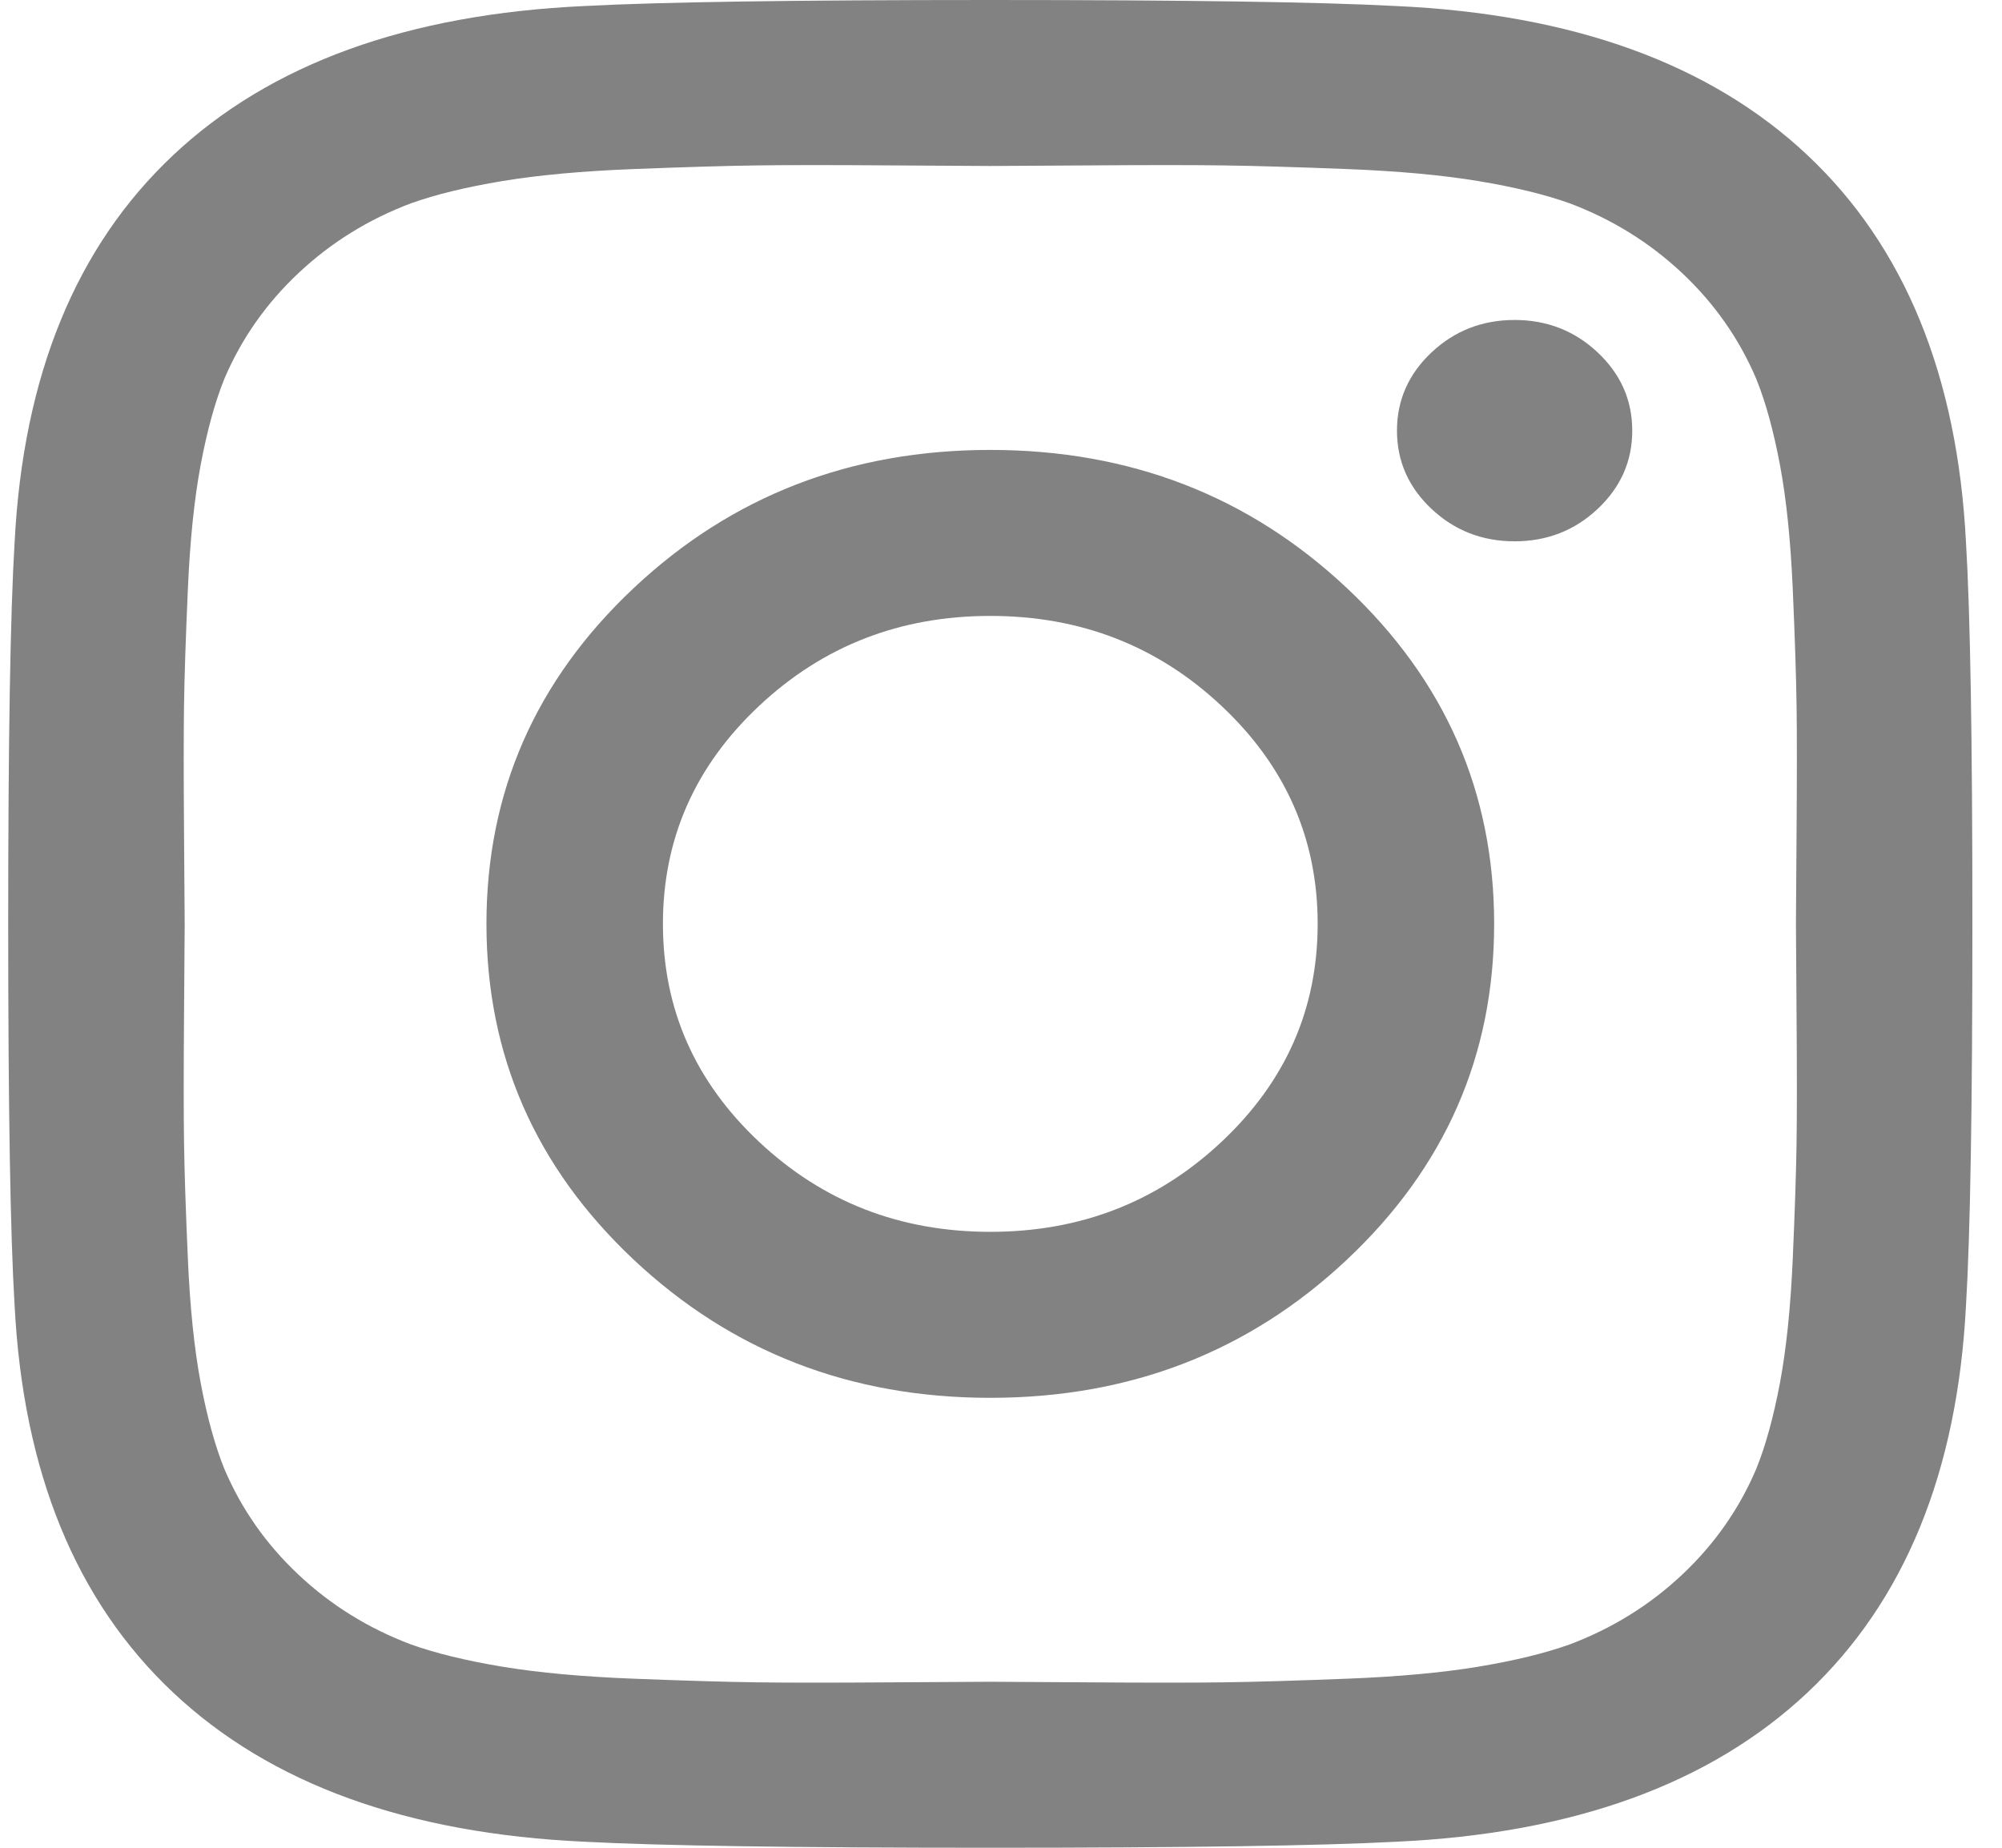
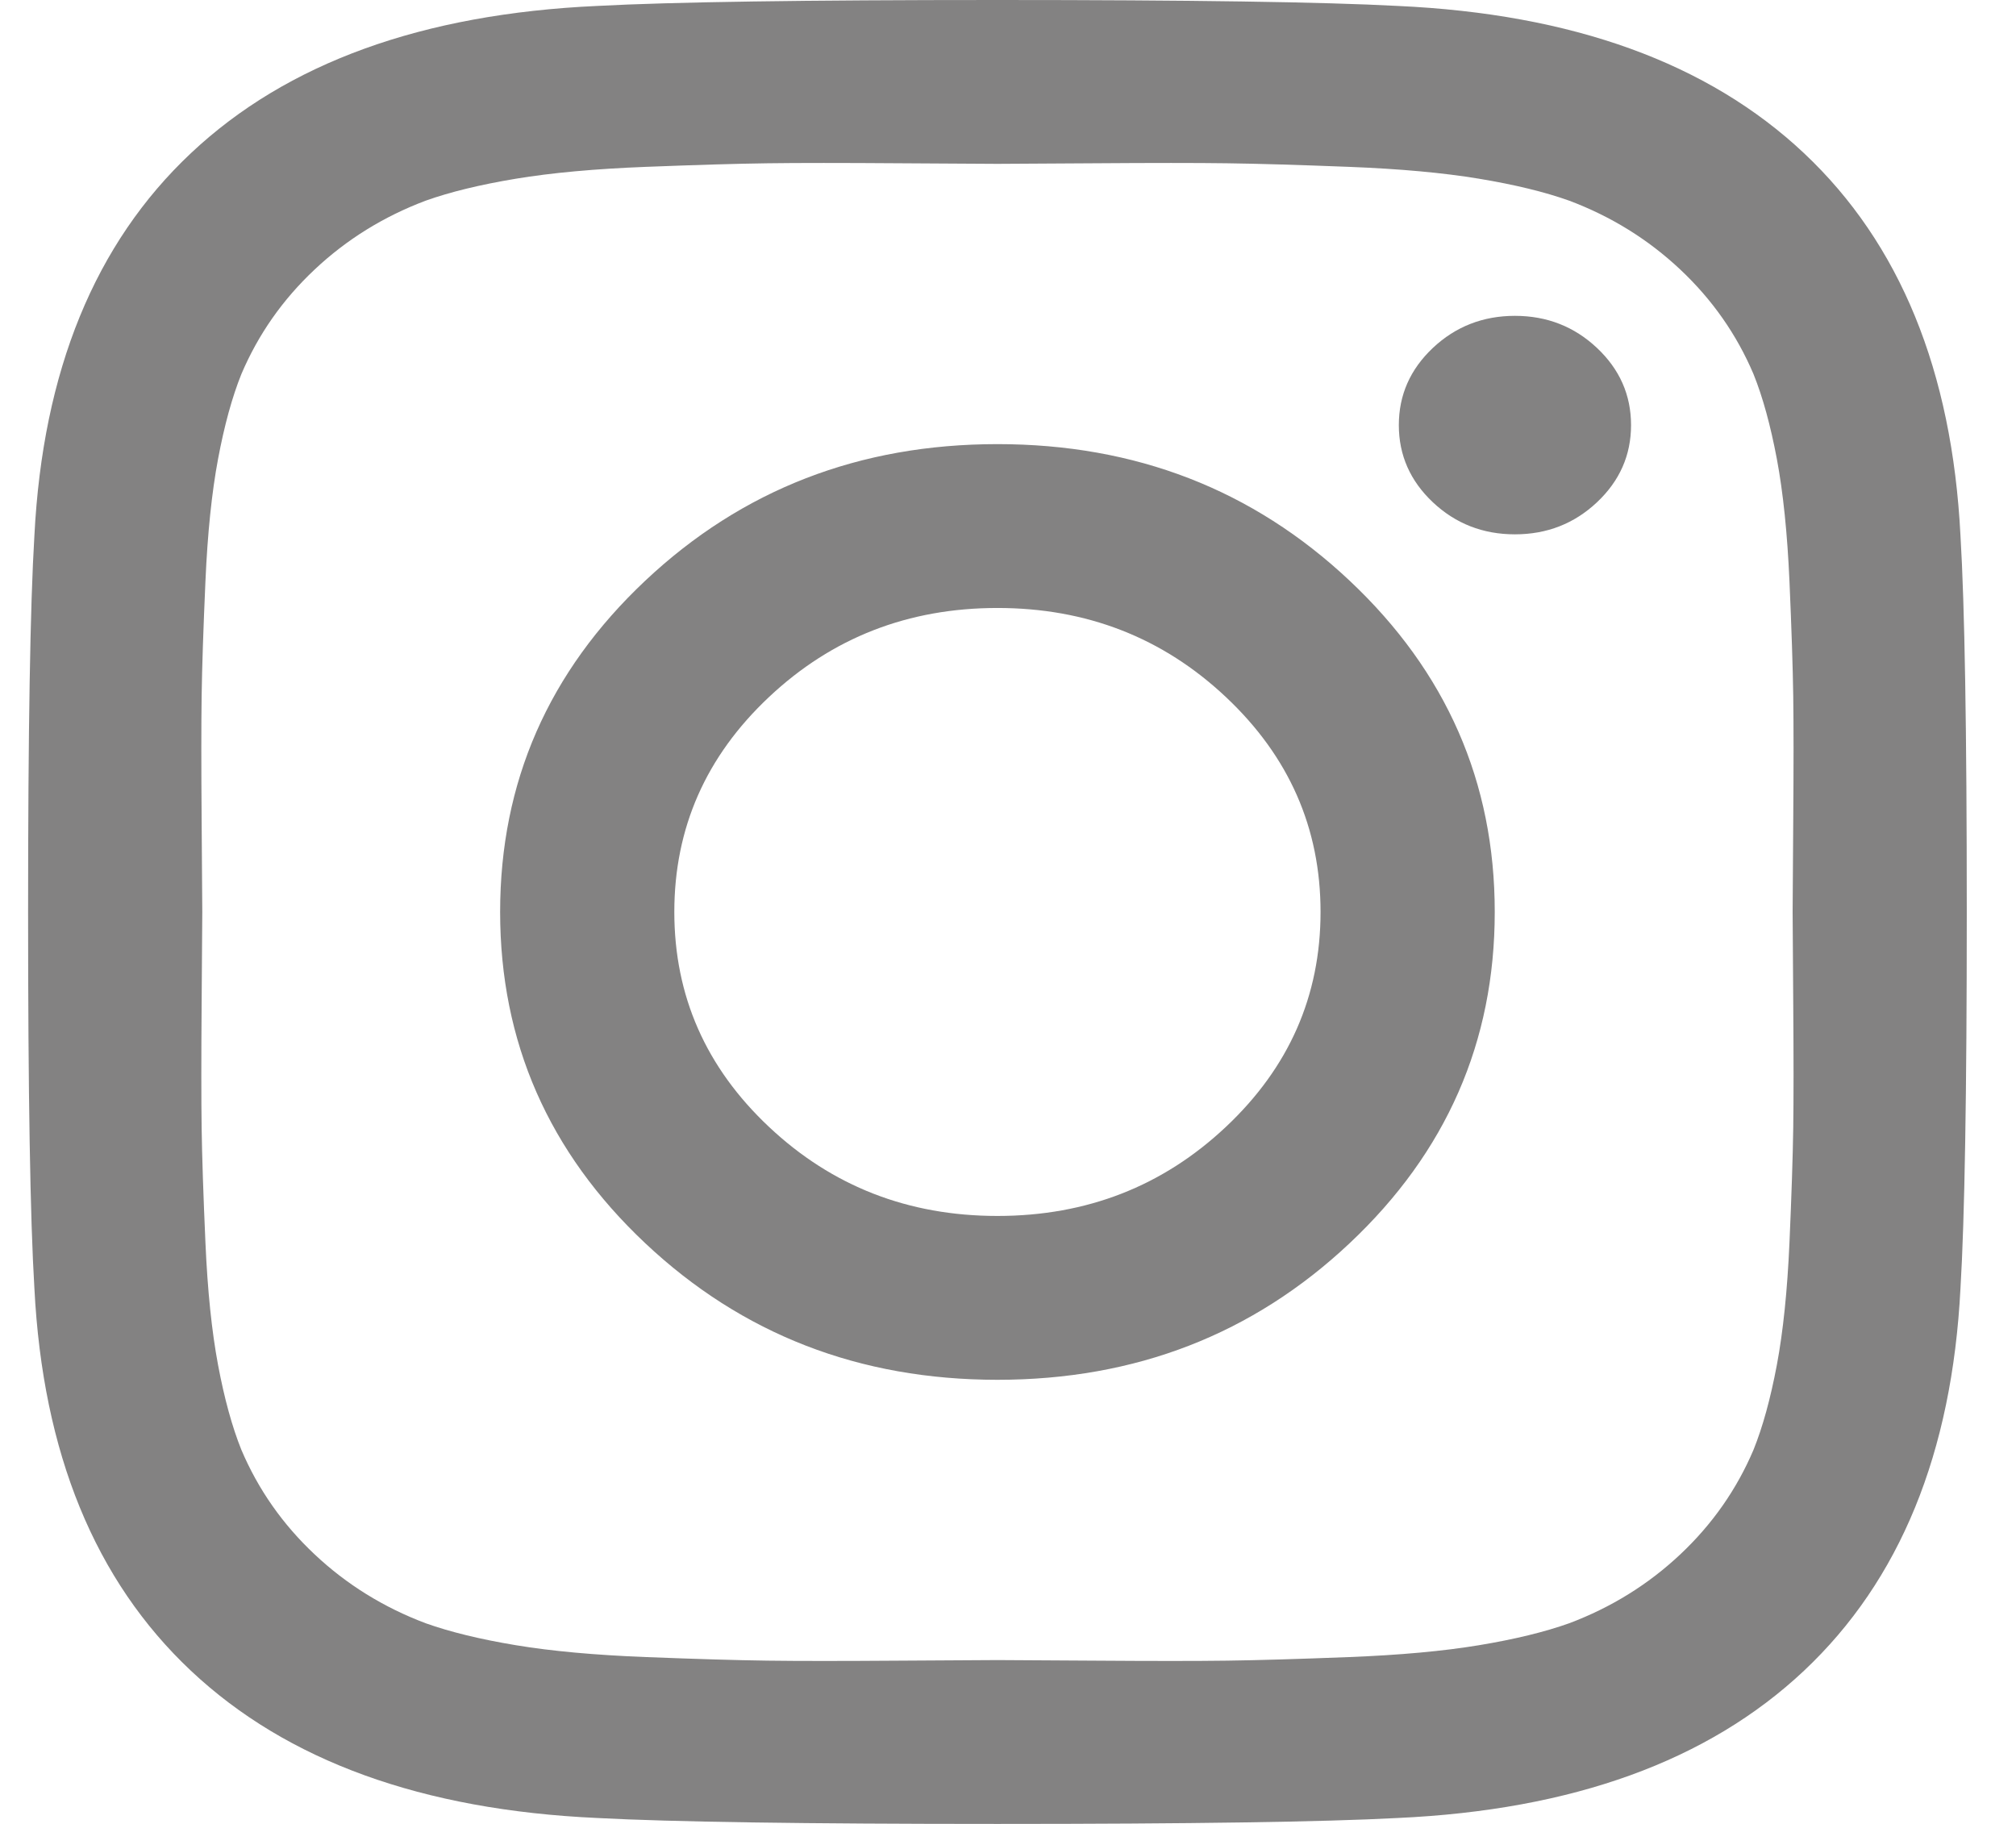
- <svg xmlns="http://www.w3.org/2000/svg" width="52" height="48" viewBox="0 0 52 48" fill="none">
+ <svg xmlns="http://www.w3.org/2000/svg" width="42" height="38" viewBox="0 0 52 48" fill="none">
  <rect width="51.019" height="48" fill="black" fill-opacity="0" transform="translate(0.212952)" />
  <path d="M34.225 24C34.225 21.792 33.395 19.906 31.734 18.344C30.073 16.781 28.069 16 25.722 16C23.375 16 21.371 16.781 19.71 18.344C18.049 19.906 17.219 21.792 17.219 24C17.219 26.208 18.049 28.094 19.71 29.656C21.371 31.219 23.375 32 25.722 32C28.069 32 30.073 31.219 31.734 29.656C33.395 28.094 34.225 26.208 34.225 24ZM38.809 24C38.809 27.417 37.536 30.323 34.989 32.719C32.443 35.115 29.354 36.312 25.722 36.312C22.091 36.312 19.002 35.115 16.455 32.719C13.909 30.323 12.635 27.417 12.635 24C12.635 20.583 13.909 17.677 16.455 15.281C19.002 12.885 22.091 11.688 25.722 11.688C29.354 11.688 32.443 12.885 34.989 15.281C37.536 17.677 38.809 20.583 38.809 24ZM42.396 11.188C42.396 11.979 42.097 12.656 41.499 13.219C40.901 13.781 40.182 14.062 39.34 14.062C38.499 14.062 37.779 13.781 37.181 13.219C36.584 12.656 36.285 11.979 36.285 11.188C36.285 10.396 36.584 9.719 37.181 9.156C37.779 8.594 38.499 8.312 39.34 8.312C40.182 8.312 40.901 8.594 41.499 9.156C42.097 9.719 42.396 10.396 42.396 11.188ZM25.722 4.312C25.567 4.312 24.72 4.307 23.181 4.297C21.642 4.286 20.474 4.286 19.677 4.297C18.88 4.307 17.811 4.339 16.472 4.391C15.132 4.443 13.992 4.547 13.051 4.703C12.11 4.859 11.318 5.052 10.676 5.281C9.569 5.698 8.594 6.302 7.753 7.094C6.911 7.885 6.269 8.802 5.826 9.844C5.583 10.448 5.378 11.193 5.212 12.078C5.046 12.963 4.935 14.037 4.88 15.297C4.824 16.557 4.791 17.562 4.78 18.312C4.769 19.062 4.769 20.162 4.78 21.609C4.791 23.057 4.797 23.854 4.797 24C4.797 24.146 4.791 24.943 4.78 26.391C4.769 27.838 4.769 28.938 4.78 29.688C4.791 30.438 4.824 31.443 4.88 32.703C4.935 33.964 5.046 35.036 5.212 35.922C5.378 36.807 5.583 37.552 5.826 38.156C6.269 39.198 6.911 40.115 7.753 40.906C8.594 41.698 9.569 42.302 10.676 42.719C11.318 42.948 12.11 43.141 13.051 43.297C13.992 43.453 15.132 43.557 16.472 43.609C17.811 43.661 18.88 43.693 19.677 43.703C20.474 43.714 21.642 43.714 23.181 43.703C24.72 43.693 25.567 43.688 25.722 43.688C25.877 43.688 26.724 43.693 28.263 43.703C29.802 43.714 30.97 43.714 31.767 43.703C32.565 43.693 33.633 43.661 34.973 43.609C36.312 43.557 37.453 43.453 38.394 43.297C39.335 43.141 40.127 42.948 40.769 42.719C41.876 42.302 42.85 41.698 43.692 40.906C44.533 40.115 45.175 39.198 45.618 38.156C45.862 37.552 46.066 36.807 46.233 35.922C46.399 35.036 46.509 33.964 46.565 32.703C46.62 31.443 46.653 30.438 46.664 29.688C46.675 28.938 46.675 27.838 46.664 26.391C46.653 24.943 46.648 24.146 46.648 24C46.648 23.854 46.653 23.057 46.664 21.609C46.675 20.162 46.675 19.062 46.664 18.312C46.653 17.562 46.62 16.557 46.565 15.297C46.509 14.037 46.399 12.963 46.233 12.078C46.066 11.193 45.862 10.448 45.618 9.844C45.175 8.802 44.533 7.885 43.692 7.094C42.85 6.302 41.876 5.698 40.769 5.281C40.127 5.052 39.335 4.859 38.394 4.703C37.453 4.547 36.312 4.443 34.973 4.391C33.633 4.339 32.565 4.307 31.767 4.297C30.97 4.286 29.802 4.286 28.263 4.297C26.724 4.307 25.877 4.312 25.722 4.312ZM51.231 24C51.231 28.771 51.176 32.073 51.065 33.906C50.844 38.24 49.471 41.594 46.947 43.969C44.422 46.344 40.857 47.635 36.251 47.844C34.303 47.948 30.793 48 25.722 48C20.651 48 17.142 47.948 15.193 47.844C10.587 47.635 7.022 46.344 4.498 43.969C1.973 41.594 0.6 38.24 0.379 33.906C0.268 32.073 0.213 28.771 0.213 24C0.213 19.229 0.268 15.927 0.379 14.094C0.6 9.76 1.973 6.406 4.498 4.031C7.022 1.656 10.587 0.365 15.193 0.156C17.142 0.052 20.651 0 25.722 0C30.793 0 34.303 0.052 36.251 0.156C40.857 0.365 44.422 1.656 46.947 4.031C49.471 6.406 50.844 9.76 51.065 14.094C51.176 15.927 51.231 19.229 51.231 24Z" fill="#838282" />
</svg>
